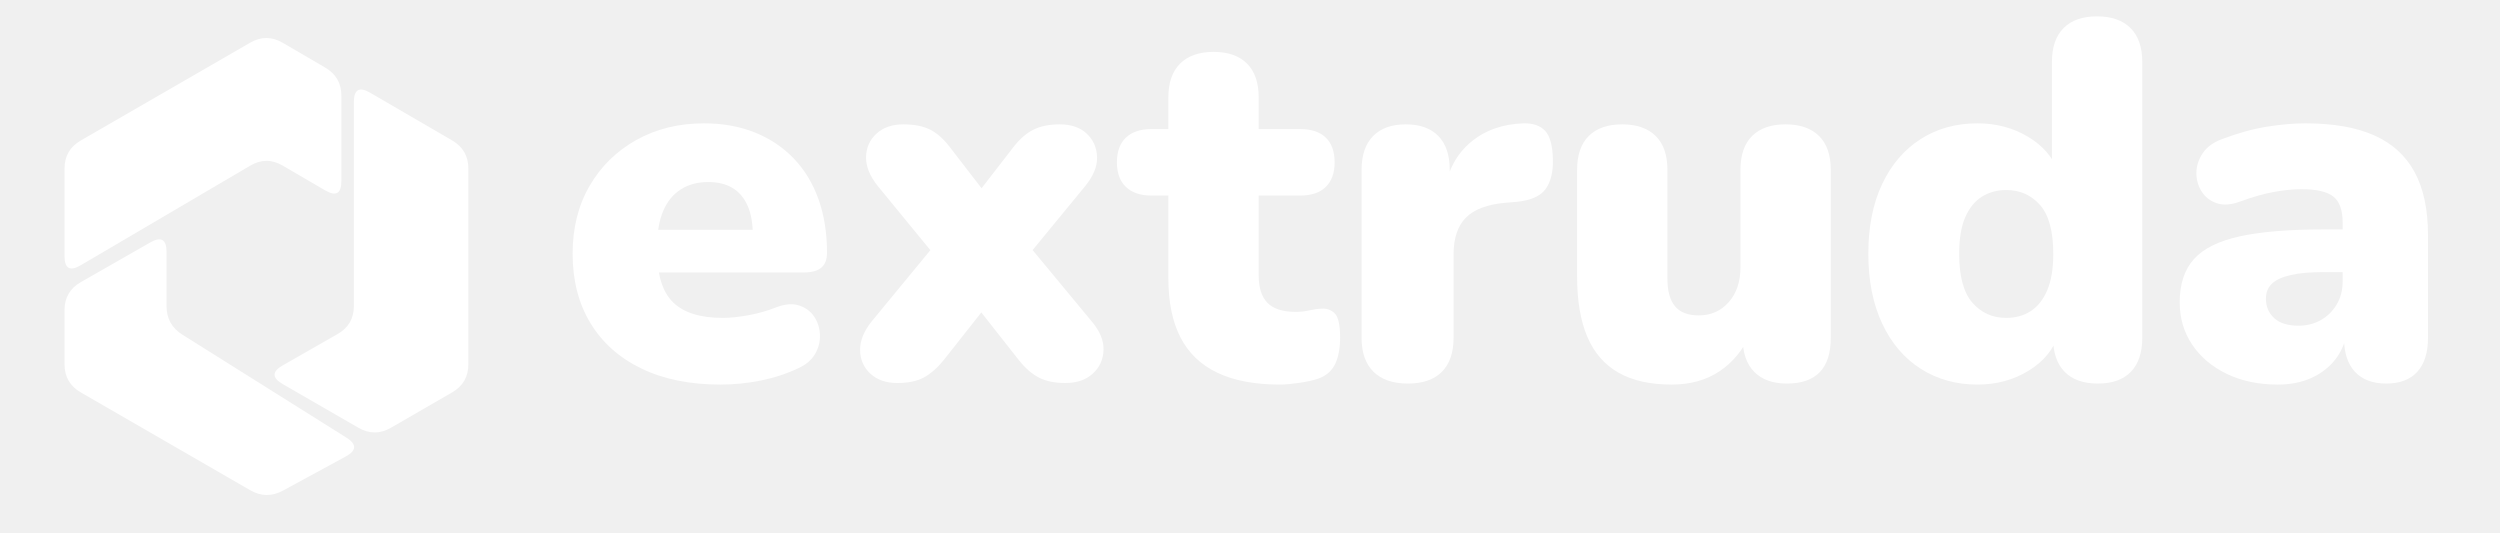
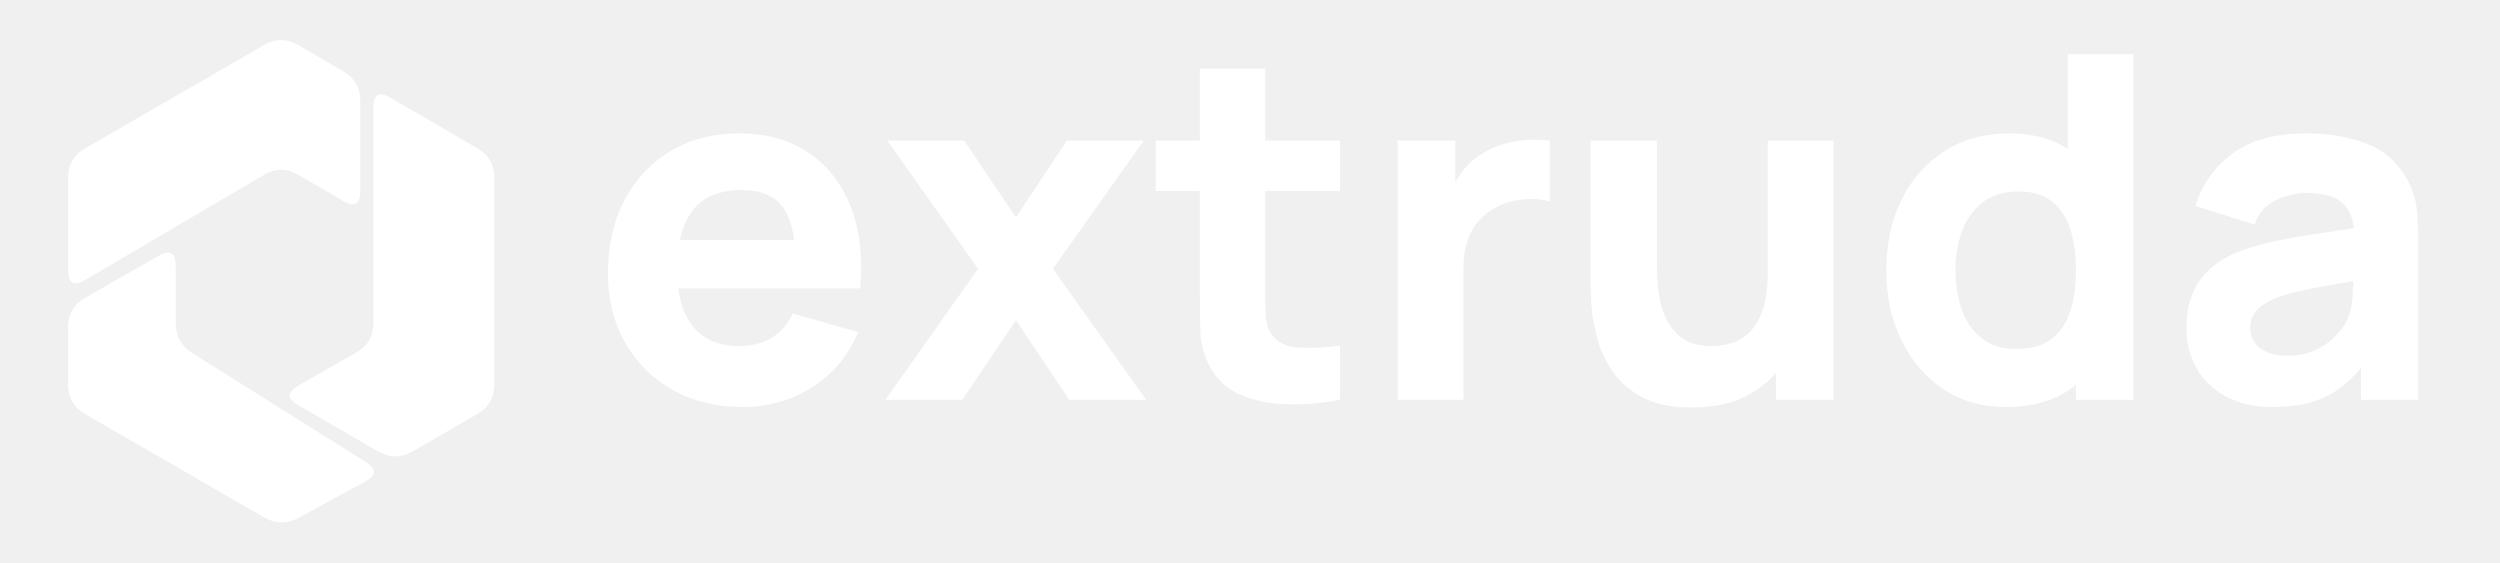
- <svg xmlns="http://www.w3.org/2000/svg" viewBox="0 0 1201 256" role="img" aria-label="extruda white">
+ <svg xmlns="http://www.w3.org/2000/svg" viewBox="0 0 1138 256" role="img" aria-label="extruda white">
  <path fill="#FFFFFF" d="M120.241,79.560 L38.759,127.440 Q31.000,132.000 31.000,123.000 L31.000,81.000 Q31.000,72.000 38.794,67.500 L120.206,20.500 Q128.000,16.000 135.774,20.535 L156.226,32.465 Q164.000,37.000 164.000,46.000 L164.000,87.000 Q164.000,96.000 156.226,91.465 L135.774,79.535 Q128.000,75.000 120.241,79.560 Z" />
  <path fill="#FFFFFF" d="M170.000,147.000 L170.000,49.000 Q170.000,40.000 177.779,44.526 L217.221,67.474 Q225.000,72.000 225.000,81.000 L225.000,175.000 Q225.000,184.000 217.207,188.502 L187.793,205.498 Q180.000,210.000 172.204,205.502 L135.796,184.498 Q128.000,180.000 135.814,175.535 L162.186,160.465 Q170.000,156.000 170.000,147.000 Z" />
  <path fill="#FFFFFF" d="M31.000,175.000 L31.000,149.000 Q31.000,140.000 38.814,135.535 L72.186,116.465 Q80.000,112.000 80.000,121.000 L80.000,147.000 Q80.000,156.000 87.623,160.785 L166.377,210.215 Q174.000,215.000 166.092,219.298 L135.908,235.702 Q128.000,240.000 120.206,235.500 L38.794,188.500 Q31.000,184.000 31.000,175.000 Z" />
  <g transform="translate(268 182)">
-     <path fill="#FFFFFF" d="M78.028 2.749Q56.08 2.749 40.129 -4.964Q24.177 -12.678 15.631 -26.808Q7.085 -40.938 7.085 -60.11Q7.085 -78.639 15.232 -92.692Q23.379 -106.744 37.688 -114.745Q51.997 -122.747 70.241 -122.747Q83.697 -122.747 94.594 -118.369Q105.49 -113.99 113.305 -105.877Q121.119 -97.764 125.21 -86.282Q129.3 -74.8 129.3 -60.592Q129.3 -55.737 126.564 -53.42Q123.828 -51.104 118.065 -51.104H43.385V-71.616H97.415L93.67 -68.582Q93.67 -77.461 91.157 -83.151Q88.644 -88.841 83.906 -91.696Q79.168 -94.551 72.239 -94.551Q64.646 -94.551 59.088 -91.042Q53.531 -87.534 50.608 -80.669Q47.685 -73.804 47.685 -63.571V-61.553Q47.685 -44.207 55.359 -36.746Q63.033 -29.286 79.139 -29.286Q84.543 -29.286 91.533 -30.559Q98.522 -31.832 104.814 -34.332Q111.179 -36.791 115.859 -35.257Q120.538 -33.724 123.087 -29.963Q125.637 -26.201 125.891 -21.343Q126.145 -16.485 123.616 -12.049Q121.087 -7.614 115.453 -5.088Q107.076 -1.125 97.462 0.812Q87.848 2.749 78.028 2.749Z" />
-     <path fill="#FFFFFF" d="M163.039 1.997Q155.029 1.997 150.171 -2.451Q145.312 -6.9 145.19 -13.722Q145.069 -20.544 150.77 -27.62L186.841 -71.399V-52.188L153.675 -92.642Q147.886 -99.874 148.051 -106.618Q148.217 -113.362 153.076 -117.811Q157.934 -122.259 165.944 -122.259Q173.887 -122.259 178.911 -119.686Q183.936 -117.113 188.351 -111.256L211.068 -81.806H195.982L218.788 -111.256Q223.291 -117.113 228.427 -119.686Q233.563 -122.259 241.106 -122.259Q249.36 -122.259 254.096 -117.766Q258.833 -113.274 259.033 -106.53Q259.232 -99.785 253.287 -92.554L220.054 -52.121V-71.534L256.436 -27.62Q262.381 -20.632 262.137 -13.81Q261.894 -6.988 256.957 -2.495Q252.021 1.997 243.767 1.997Q236.224 1.997 231.166 -0.576Q226.108 -3.149 221.449 -9.006L195.982 -41.361H210.892L185.357 -9.006Q180.787 -3.393 175.884 -0.698Q170.982 1.997 163.039 1.997Z" />
-     <path fill="#FFFFFF" d="M346.961 2.749Q328.778 2.749 316.85 -2.926Q304.921 -8.601 299.101 -19.896Q293.28 -31.192 293.28 -48.264V-88.051H285.117Q277.242 -88.051 272.905 -92.188Q268.568 -96.325 268.568 -104.024Q268.568 -111.811 272.905 -115.904Q277.242 -119.997 285.117 -119.997H293.28V-135.178Q293.28 -145.849 298.938 -151.463Q304.595 -157.076 315.023 -157.076Q325.45 -157.076 331.063 -151.463Q336.677 -145.849 336.677 -135.178V-119.997H356.604Q364.635 -119.997 368.894 -115.904Q373.153 -111.811 373.153 -104.024Q373.153 -96.325 368.894 -92.188Q364.635 -88.051 356.604 -88.051H336.677V-49.659Q336.677 -40.759 340.94 -36.464Q345.204 -32.17 354.483 -32.17Q357.849 -32.17 361.019 -32.901Q364.188 -33.633 366.938 -33.721Q370.797 -33.965 373.293 -31.348Q375.788 -28.73 375.788 -19.745Q375.788 -12.534 373.58 -7.509Q371.373 -2.485 365.672 -0.244Q362.191 1.043 356.37 1.896Q350.55 2.749 346.961 2.749Z" />
-     <path fill="#FFFFFF" d="M408.399 2.262Q397.572 2.262 391.837 -3.396Q386.102 -9.053 386.102 -19.724V-100.361Q386.102 -111.033 391.637 -116.646Q397.173 -122.259 407.357 -122.259Q417.54 -122.259 422.998 -116.646Q428.456 -111.033 428.456 -100.361V-90.45H426.018Q428.341 -105.079 438.493 -113.648Q448.644 -122.218 463.822 -122.747Q470.81 -122.923 474.324 -119.097Q477.839 -115.271 478.015 -105.196Q478.191 -96.299 474.511 -91.197Q470.83 -86.094 460.667 -85.052L454.992 -84.564Q442.144 -83.413 436.221 -77.445Q430.297 -71.478 430.297 -59.761V-19.724Q430.297 -9.053 424.684 -3.396Q419.071 2.262 408.399 2.262Z" />
-     <path fill="#FFFFFF" d="M535.077 2.749Q519.582 2.749 509.519 -2.97Q499.456 -8.689 494.546 -20.205Q489.636 -31.721 489.636 -49.145V-100.361Q489.636 -111.121 495.249 -116.69Q500.863 -122.259 511.29 -122.259Q521.718 -122.259 527.375 -116.69Q533.033 -111.121 533.033 -100.361V-48.035Q533.033 -39.249 536.673 -34.867Q540.314 -30.484 548.104 -30.484Q556.869 -30.484 562.492 -36.871Q568.114 -43.259 568.114 -53.575V-100.361Q568.114 -111.121 573.727 -116.69Q579.34 -122.259 589.768 -122.259Q600.196 -122.259 605.853 -116.69Q611.51 -111.121 611.51 -100.361V-19.724Q611.51 2.262 590.411 2.262Q580.227 2.262 574.692 -3.396Q569.156 -9.053 569.156 -19.724V-33.894L573.037 -21.91Q567.606 -9.99 558.022 -3.62Q548.439 2.749 535.077 2.749Z" />
-     <path fill="#FFFFFF" d="M681.961 2.749Q666.669 2.749 654.767 -4.808Q642.865 -12.366 636.204 -26.541Q629.544 -40.715 629.544 -60.043Q629.544 -79.614 636.204 -93.623Q642.865 -107.631 654.689 -115.189Q666.513 -122.747 681.961 -122.747Q695.432 -122.747 706.136 -116.367Q716.839 -109.987 720.584 -99.909H717.747V-152.244Q717.747 -162.915 723.36 -168.529Q728.974 -174.142 739.401 -174.142Q749.829 -174.142 755.486 -168.529Q761.144 -162.915 761.144 -152.244V-19.724Q761.144 -9.053 755.686 -3.396Q750.228 2.262 739.801 2.262Q729.373 2.262 723.838 -3.396Q718.302 -9.053 718.302 -19.724V-33.759L720.984 -21.775Q717.638 -10.81 706.735 -4.03Q695.831 2.749 681.961 2.749ZM695.787 -29.286Q702.473 -29.286 707.509 -32.506Q712.545 -35.727 715.468 -42.514Q718.39 -49.301 718.39 -60.043Q718.39 -76.278 712.047 -83.495Q705.704 -90.712 695.787 -90.712Q689.257 -90.712 684.143 -87.535Q679.029 -84.358 676.107 -77.649Q673.184 -70.94 673.184 -60.043Q673.184 -43.896 679.527 -36.591Q685.871 -29.286 695.787 -29.286Z" />
-     <path fill="#FFFFFF" d="M826.236 2.749Q812.381 2.749 801.718 -2.404Q791.056 -7.558 785.093 -16.48Q779.13 -25.402 779.13 -36.752Q779.13 -49.918 785.956 -57.52Q792.783 -65.121 807.987 -68.457Q823.19 -71.792 848.255 -71.792H861.691V-51.281H848.187Q838.676 -51.281 832.536 -49.896Q826.395 -48.511 823.472 -45.754Q820.55 -42.997 820.55 -38.527Q820.55 -32.816 824.522 -29.175Q828.495 -25.535 836.156 -25.535Q842.178 -25.535 846.916 -28.224Q851.654 -30.913 854.532 -35.705Q857.411 -40.498 857.411 -46.851V-75.044Q857.411 -83.965 852.981 -87.538Q848.552 -91.111 837.586 -91.111Q831.606 -91.111 824.373 -89.794Q817.139 -88.477 807.963 -85.11Q801.463 -82.76 796.76 -84.436Q792.057 -86.112 789.562 -90.171Q787.067 -94.231 787.145 -99.133Q787.222 -104.036 790.263 -108.505Q793.303 -112.974 799.803 -115.303Q811.329 -119.624 821.302 -121.186Q831.274 -122.747 839.496 -122.747Q859.54 -122.747 872.512 -116.994Q885.483 -111.241 891.947 -99.38Q898.411 -87.519 898.411 -69.052V-19.724Q898.411 -9.053 893.275 -3.396Q888.139 2.262 878.354 2.262Q868.57 2.262 863.312 -3.396Q858.054 -9.053 858.054 -19.724V-25.978L859.537 -22.709Q858.298 -14.954 853.845 -9.282Q849.392 -3.61 842.379 -0.43Q835.366 2.749 826.236 2.749Z" />
+     <path fill="#FFFFFF" d="M70.144 3.278Q52.007 3.278 38.186 -4.534Q24.365 -12.346 16.553 -26.058Q8.741 -39.77 8.741 -57.47Q8.741 -76.809 16.389 -91.122Q24.037 -105.435 37.476 -113.356Q50.915 -121.278 68.396 -121.278Q86.97 -121.278 99.972 -112.537Q112.974 -103.796 119.202 -87.954Q125.43 -72.111 123.572 -50.696H94.181V-61.622Q94.181 -79.65 88.445 -87.571Q82.709 -95.493 69.707 -95.493Q54.52 -95.493 47.364 -86.26Q40.207 -77.028 40.207 -59.0Q40.207 -42.502 47.364 -33.488Q54.52 -24.474 68.396 -24.474Q77.137 -24.474 83.365 -28.298Q89.593 -32.122 92.87 -39.333L122.589 -30.811Q115.924 -14.641 101.556 -5.681Q87.189 3.278 70.144 3.278ZM31.03 -50.696V-72.767H109.259V-50.696Z" />
+     <path fill="#FFFFFF" d="M135.044 0.0 177.219 -59.656 135.919 -118.0H170.881L194.481 -83.037L217.644 -118.0H252.607L211.307 -59.656L253.7 0.0H218.737L194.481 -36.274L170.007 0.0Z" />
+     <path fill="#FFFFFF" d="M341.981 0.0Q329.744 2.294 317.999 2.021Q306.254 1.748 297.021 -2.131Q287.789 -6.009 282.981 -14.641Q278.611 -22.726 278.393 -31.084Q278.174 -39.443 278.174 -50.041V-150.778H307.893V-51.789Q307.893 -44.906 308.056 -39.388Q308.22 -33.87 310.296 -30.593Q314.23 -24.365 322.861 -23.819Q331.493 -23.272 341.981 -24.693ZM258.07 -95.056V-118.0H341.981V-95.056Z" />
+     <path fill="#FFFFFF" d="M368.204 0.0V-118.0H394.426V-89.156L391.585 -92.87Q393.88 -98.989 397.704 -104.015Q401.528 -109.041 407.1 -112.319Q411.361 -114.941 416.387 -116.416Q421.413 -117.891 426.767 -118.273Q432.12 -118.656 437.474 -118.0V-90.248Q432.557 -91.778 426.056 -91.286Q419.556 -90.794 414.311 -88.281Q409.067 -85.878 405.461 -81.89Q401.856 -77.902 399.998 -72.494Q398.141 -67.085 398.141 -60.311V0.0Z" />
+     <path fill="#FFFFFF" d="M502.156 3.496Q488.28 3.496 479.539 -1.202Q470.798 -5.9 465.936 -13.111Q461.074 -20.322 458.998 -28.134Q456.922 -35.946 456.485 -42.393Q456.048 -48.839 456.048 -51.789V-118.0H486.204V-62.278Q486.204 -58.235 486.641 -51.953Q487.078 -45.67 489.372 -39.333Q491.667 -32.996 496.856 -28.735Q502.046 -24.474 511.552 -24.474Q515.376 -24.474 519.746 -25.676Q524.117 -26.878 527.941 -30.319Q531.765 -33.761 534.223 -40.481Q536.681 -47.2 536.681 -58.126L553.726 -50.041Q553.726 -36.056 548.044 -23.819Q542.363 -11.581 530.945 -4.043Q519.528 3.496 502.156 3.496ZM540.396 0.0V-39.115H536.681V-118.0H566.619V0.0Z" />
+     <path fill="#FFFFFF" d="M645.067 3.278Q628.787 3.278 616.55 -4.917Q604.313 -13.111 597.484 -27.206Q590.656 -41.3 590.656 -59.0Q590.656 -77.028 597.594 -91.068Q604.531 -105.107 617.096 -113.193Q629.661 -121.278 646.596 -121.278Q663.422 -121.278 674.894 -113.083Q686.367 -104.889 692.267 -90.794Q698.167 -76.7 698.167 -59.0Q698.167 -41.3 692.212 -27.206Q686.257 -13.111 674.457 -4.917Q662.657 3.278 645.067 3.278ZM649.874 -23.163Q659.817 -23.163 665.771 -27.643Q671.726 -32.122 674.348 -40.207Q676.97 -48.293 676.97 -59.0Q676.97 -69.707 674.348 -77.793Q671.726 -85.878 665.99 -90.357Q660.254 -94.837 650.967 -94.837Q641.024 -94.837 634.632 -89.975Q628.241 -85.113 625.181 -76.973Q622.122 -68.833 622.122 -59.0Q622.122 -49.057 625.072 -40.918Q628.022 -32.778 634.141 -27.97Q640.259 -23.163 649.874 -23.163ZM676.97 0.0V-80.852H673.256V-157.333H703.193V0.0Z" />
+     <path fill="#FFFFFF" d="M766.563 3.278Q753.889 3.278 745.094 -1.584Q736.298 -6.446 731.764 -14.586Q727.23 -22.726 727.23 -32.559Q727.23 -40.754 729.743 -47.528Q732.256 -54.302 737.882 -59.492Q743.509 -64.681 753.015 -68.178Q759.57 -70.581 768.639 -72.439Q777.707 -74.296 789.18 -75.99Q800.652 -77.683 814.419 -79.759L803.711 -73.859Q803.711 -84.348 798.685 -89.265Q793.659 -94.181 781.859 -94.181Q775.304 -94.181 768.202 -91.013Q761.1 -87.844 758.259 -79.759L731.381 -88.281Q735.861 -102.922 748.207 -112.1Q760.554 -121.278 781.859 -121.278Q797.483 -121.278 809.611 -116.47Q821.739 -111.663 827.967 -99.863Q831.463 -93.307 832.119 -86.752Q832.774 -80.196 832.774 -72.111V0.0H806.77V-24.256L810.485 -19.23Q801.854 -7.32 791.856 -2.021Q781.859 3.278 766.563 3.278ZM772.9 -20.104Q781.094 -20.104 786.721 -22.999Q792.348 -25.894 795.681 -29.609Q799.013 -33.324 800.215 -35.837Q802.509 -40.644 802.892 -47.036Q803.274 -53.428 803.274 -57.689L812.015 -55.504Q798.794 -53.319 790.6 -51.844Q782.406 -50.369 777.38 -49.167Q772.354 -47.965 768.53 -46.544Q764.159 -44.796 761.482 -42.775Q758.806 -40.754 757.549 -38.35Q756.293 -35.946 756.293 -32.996Q756.293 -28.954 758.314 -26.058Q760.335 -23.163 764.05 -21.633Q767.765 -20.104 772.9 -20.104Z" />
  </g>
</svg>
